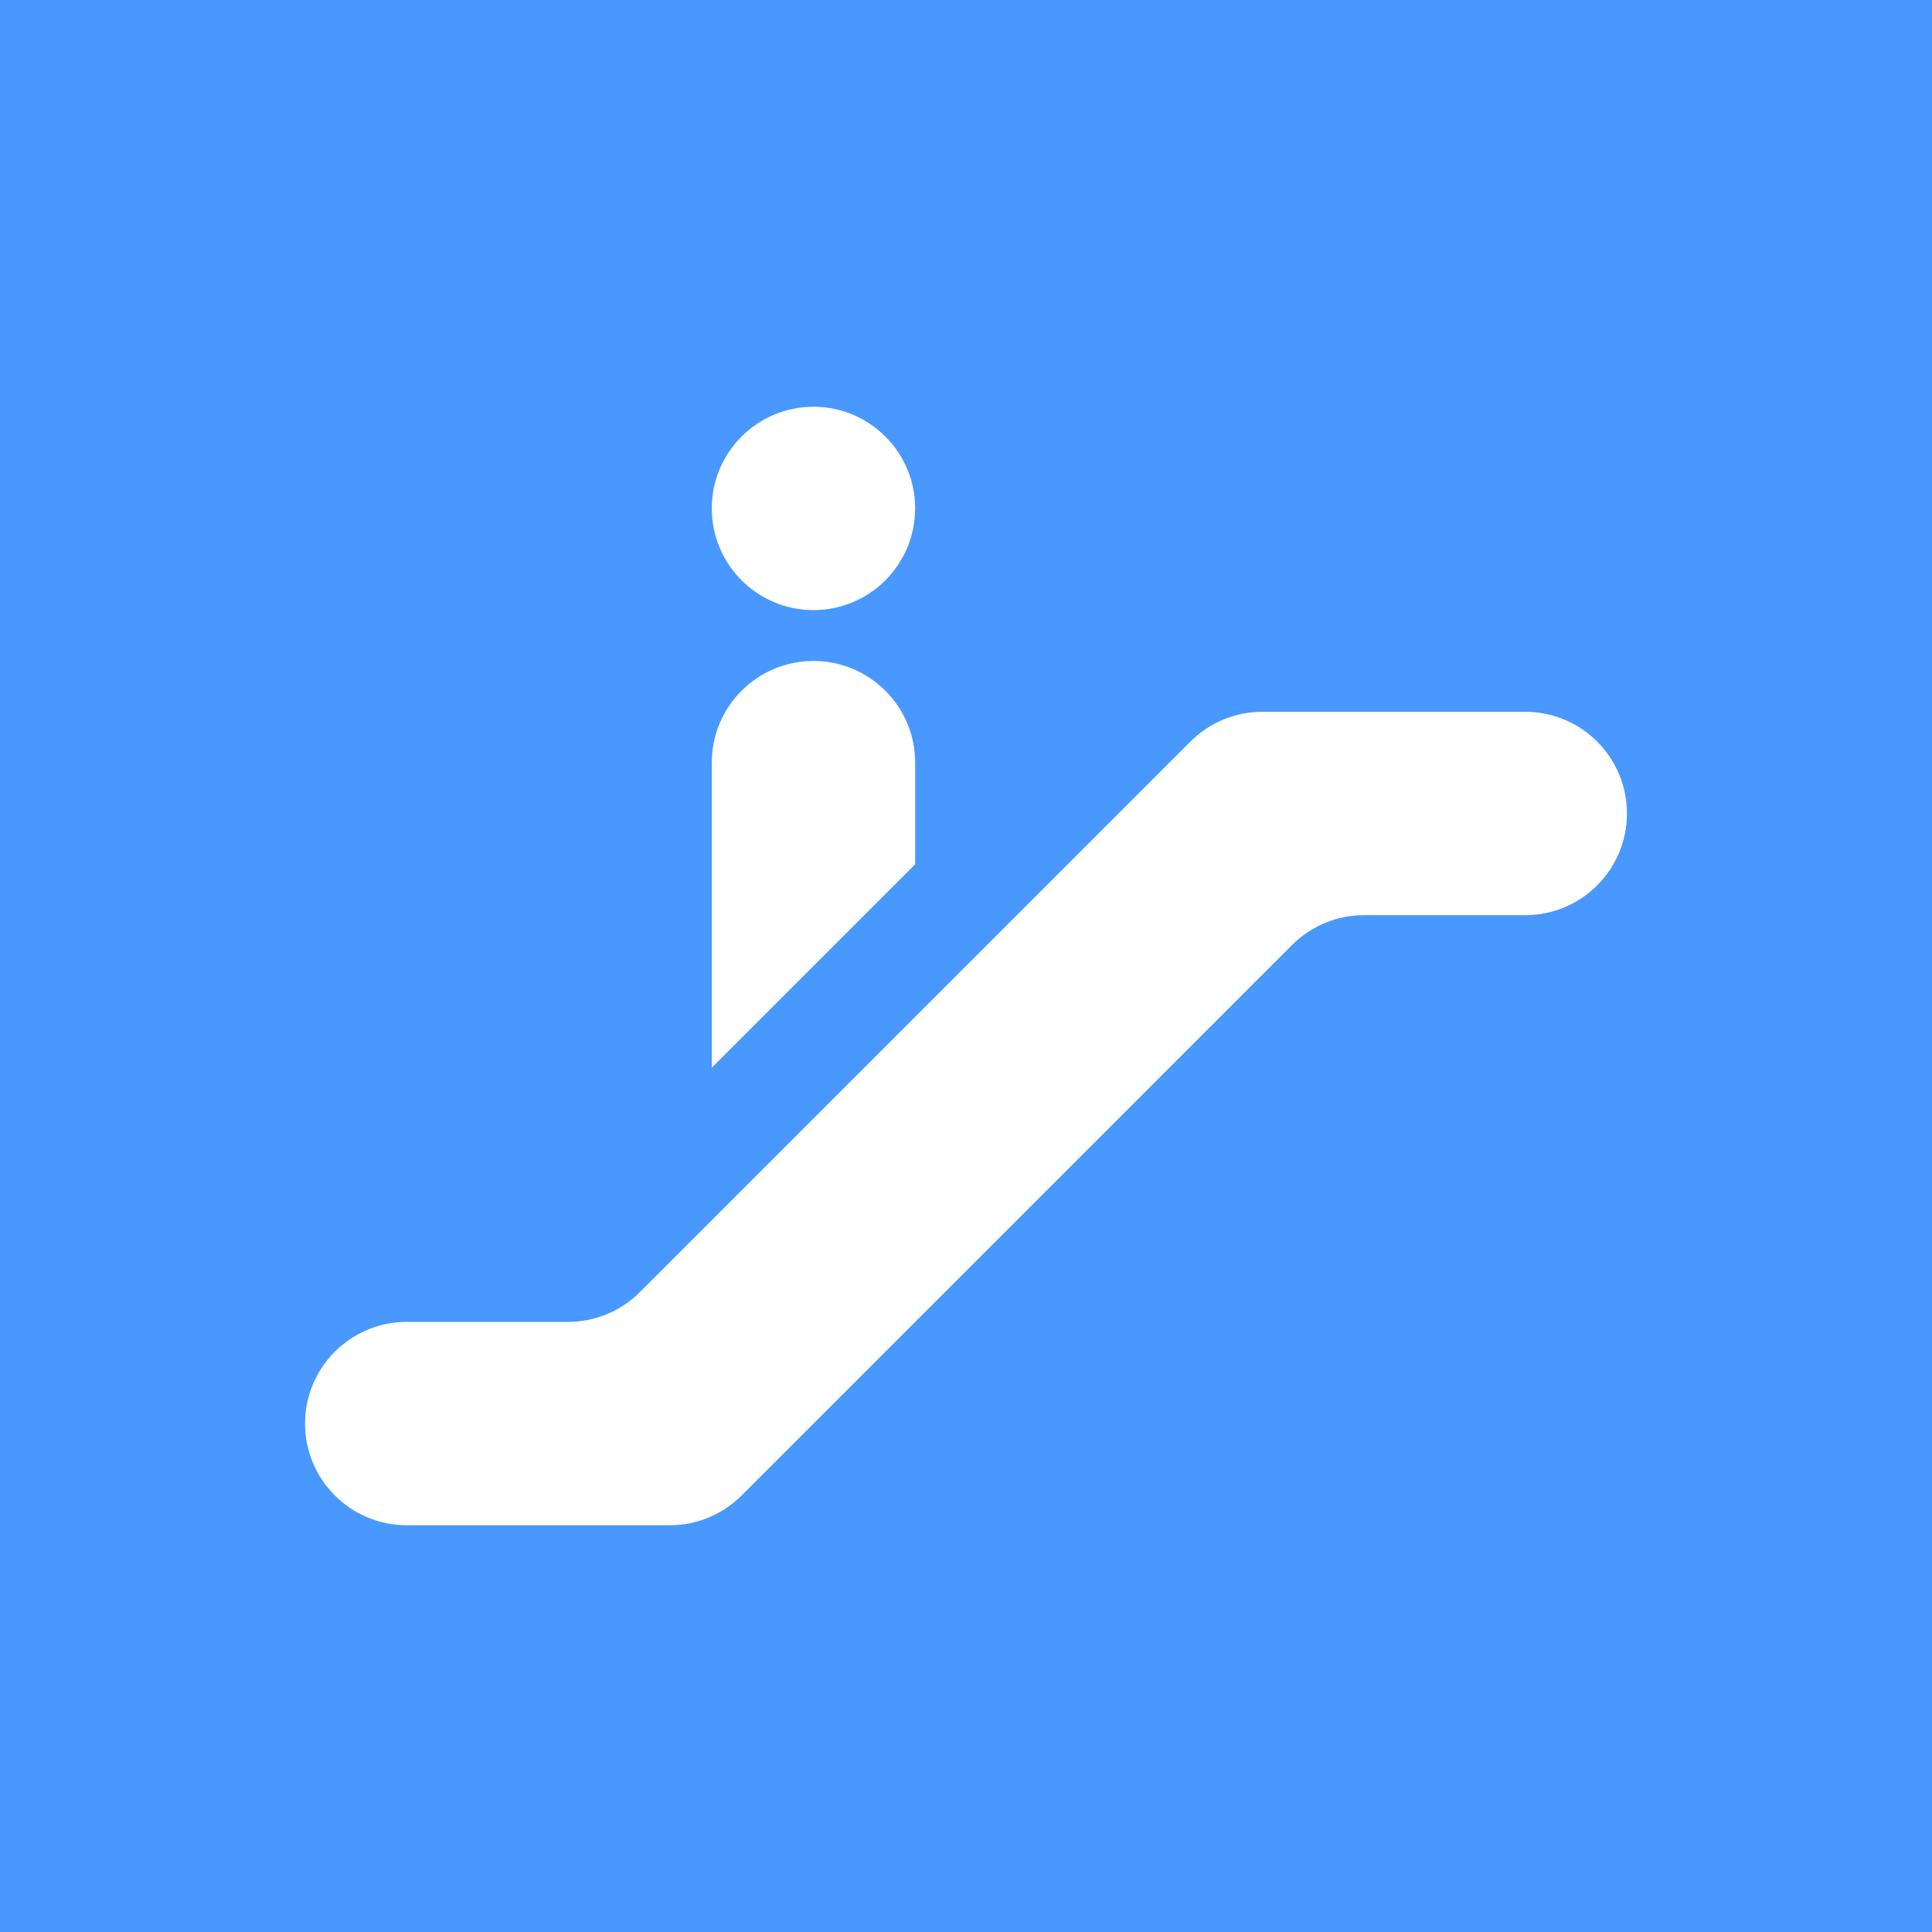
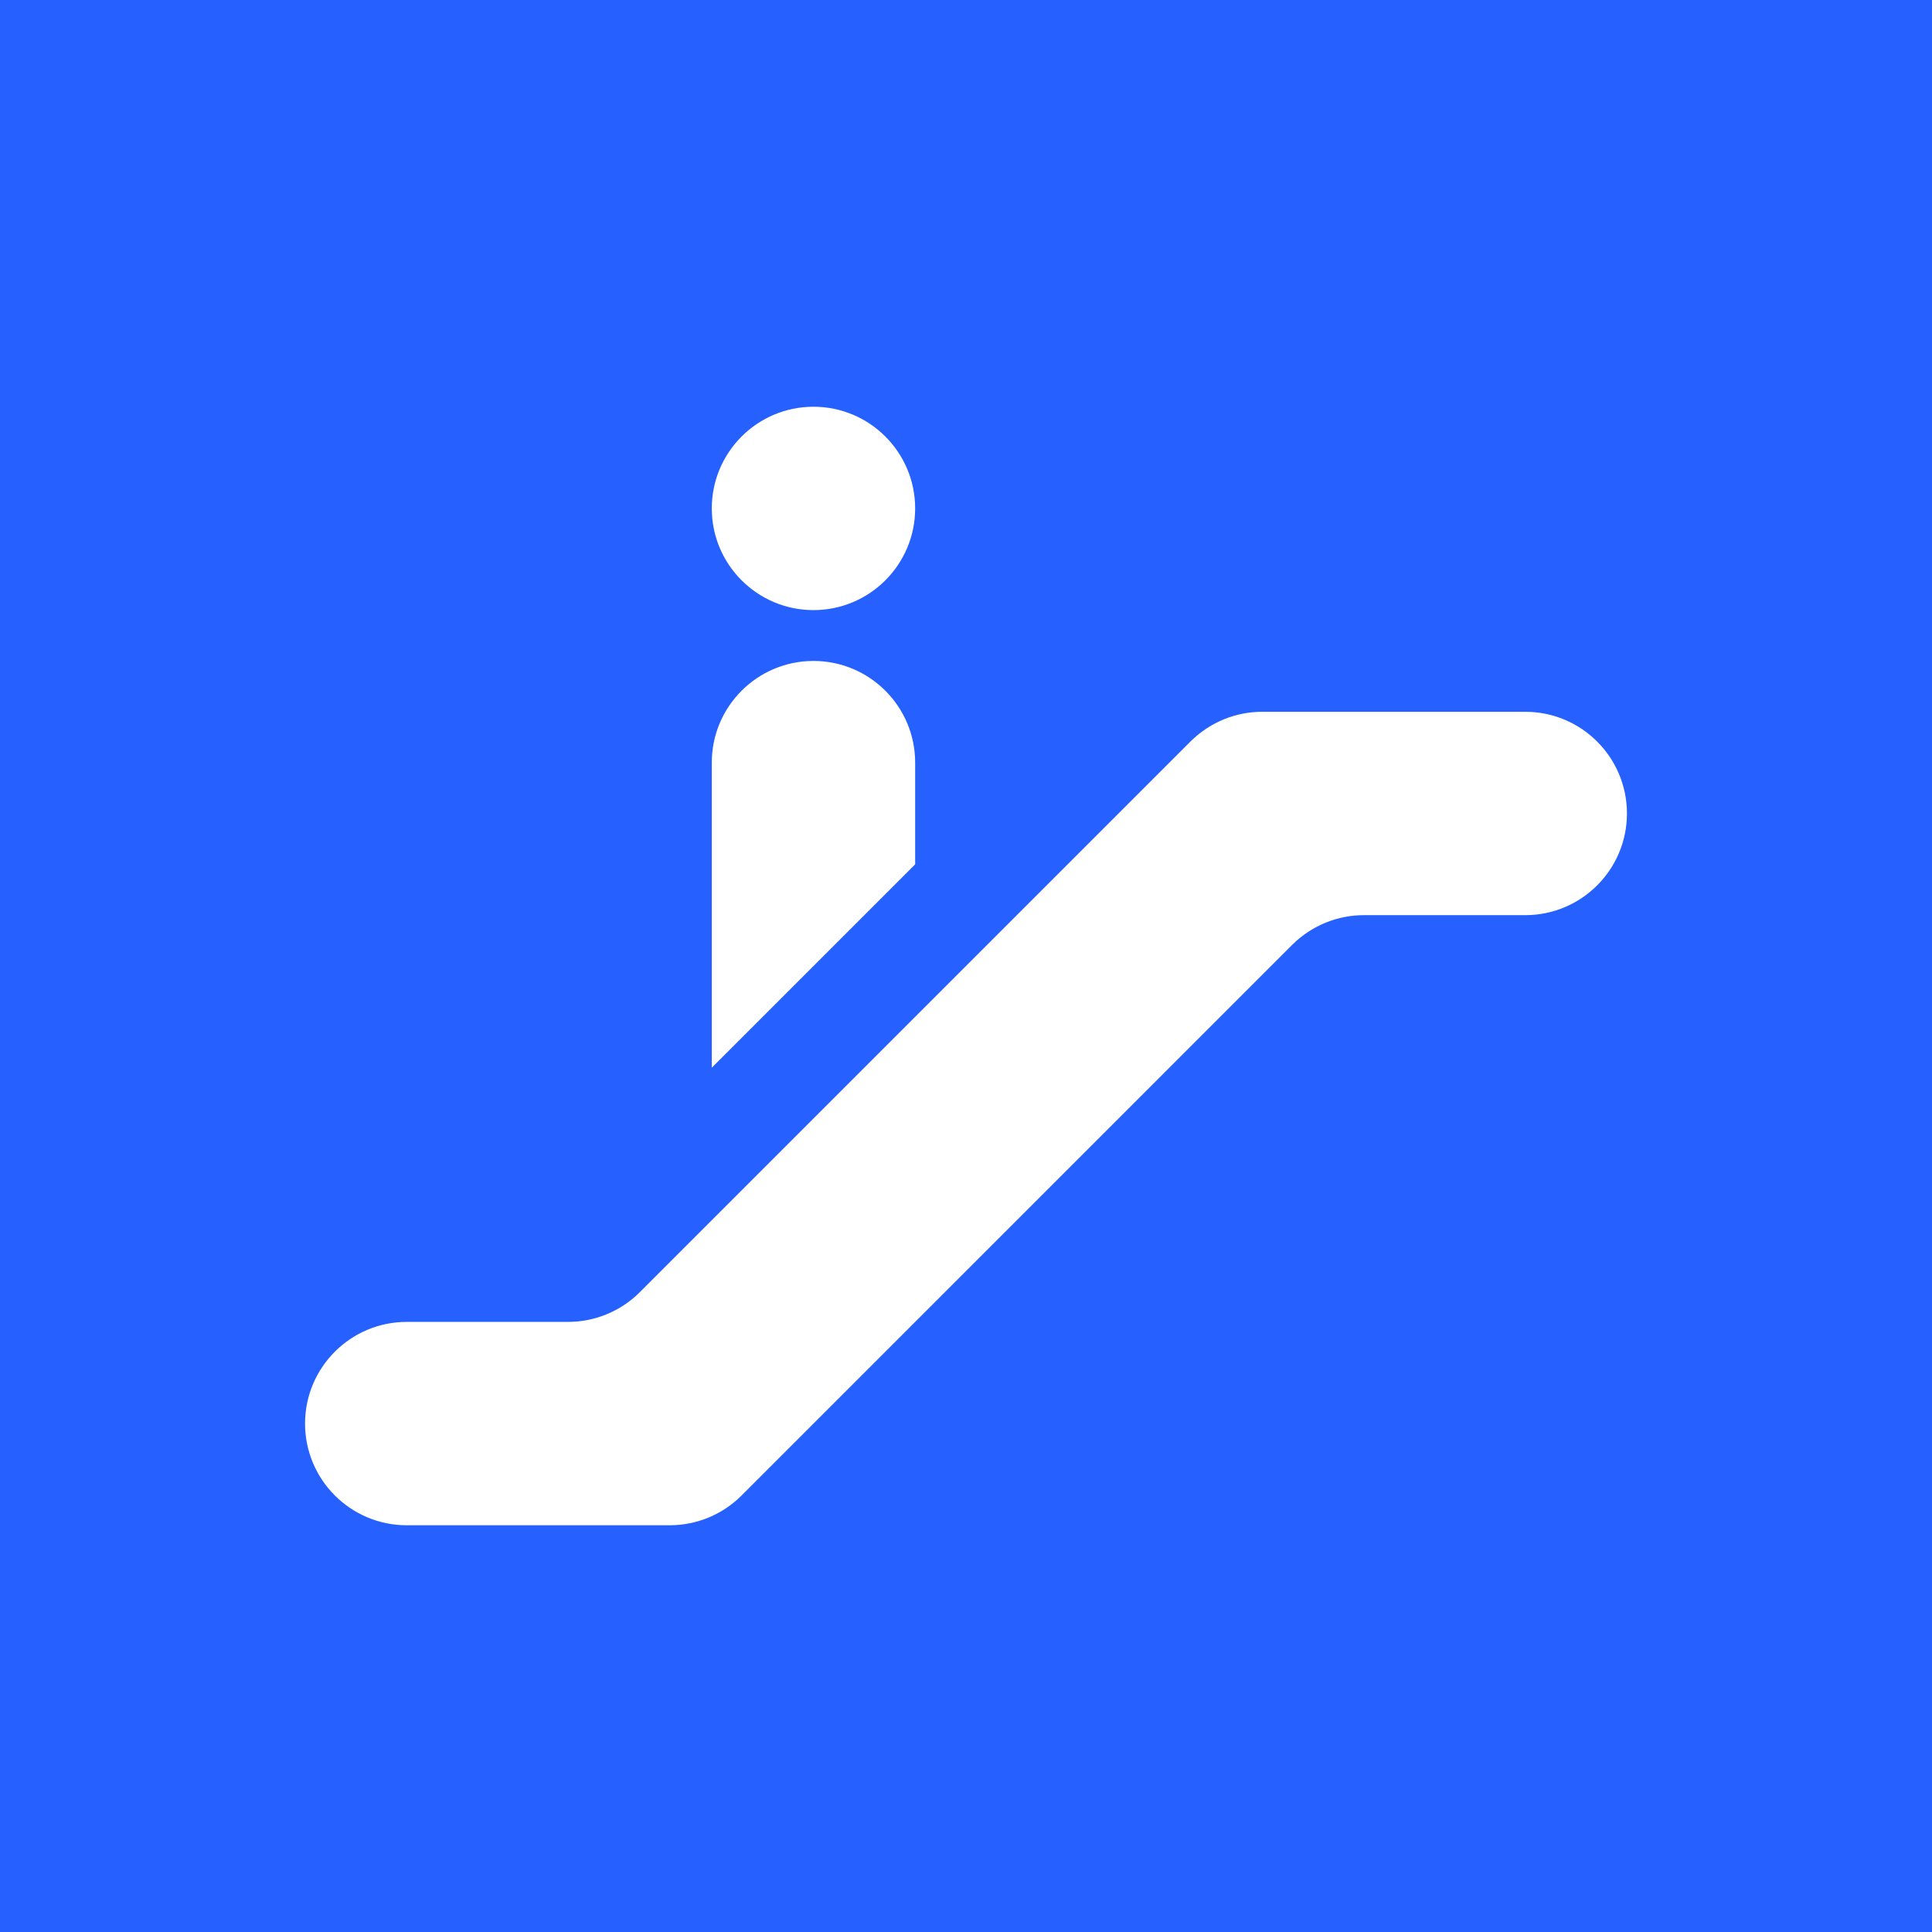
<svg xmlns="http://www.w3.org/2000/svg" viewBox="0 0 19 19" height="19" width="19">
  <rect fill="none" x="0" y="0" width="19" height="19" />
-   <rect x="0" y="0" width="19" height="19" rx="0" ry="0" fill="#4898ff" />
+   <rect x="0" y="0" width="19" height="19" rx="0" ry="0" fill="#2661ff" />
  <path fill="#fff" transform="translate(2 2)" d="M7,6.5v-1c0-0.552-0.448-1-1-1s-1,0.448-1,1v3L7,6.5z M4.65,10.56L5,3c0-0.552,0.448-1,1-1s1,0.448,1,1S6.552,4,6,4  S5,3.552,5,3L4.65,10.56z" />
  <path fill="#fff" transform="translate(2 2)" d="M14,6L14,6c0,0.552-0.448,1-1,1h-1.58c-0.266-0.002-0.521,0.103-0.71,0.29l-5.42,5.42  c-0.186,0.185-0.438,0.289-0.7,0.29H2c-0.552,0-1-0.448-1-1l0,0c0-0.552,0.448-1,1-1h1.59  c0.262-0.001,0.514-0.105,0.7-0.29l5.42-5.42C9.899,5.103,10.154,4.998,10.42,5H13C13.552,5,14,5.448,14,6z" />
</svg>
